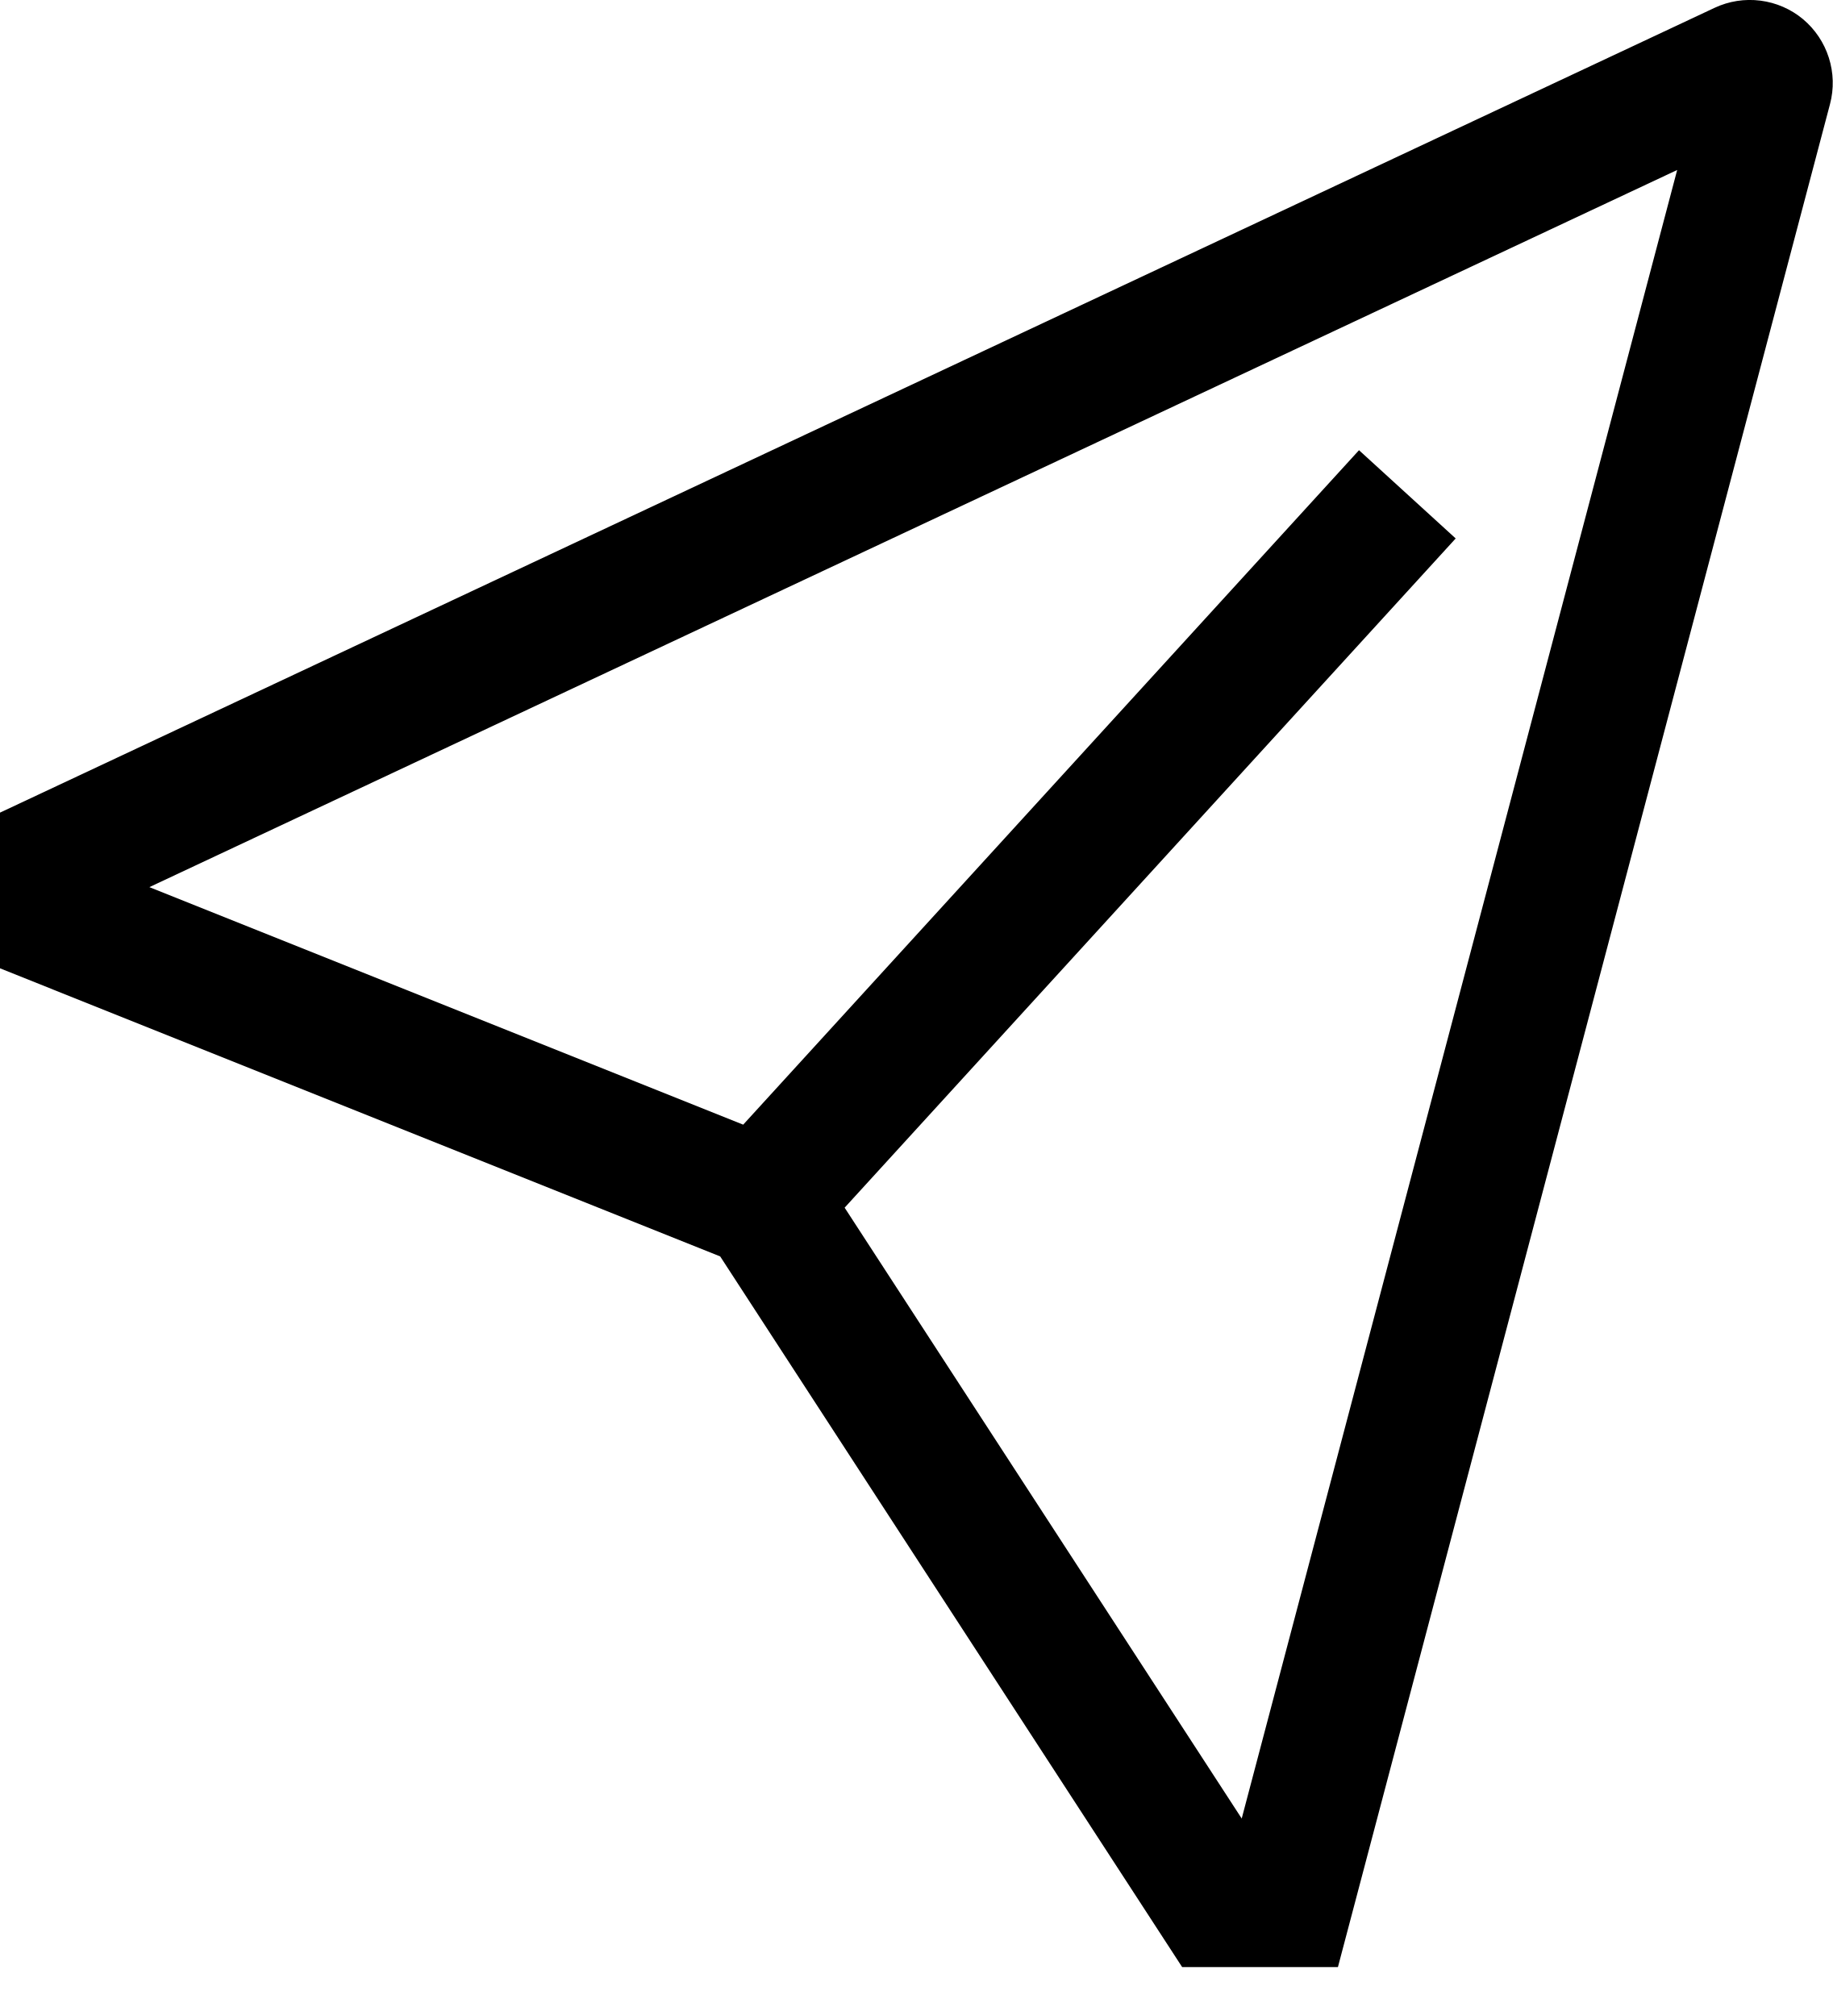
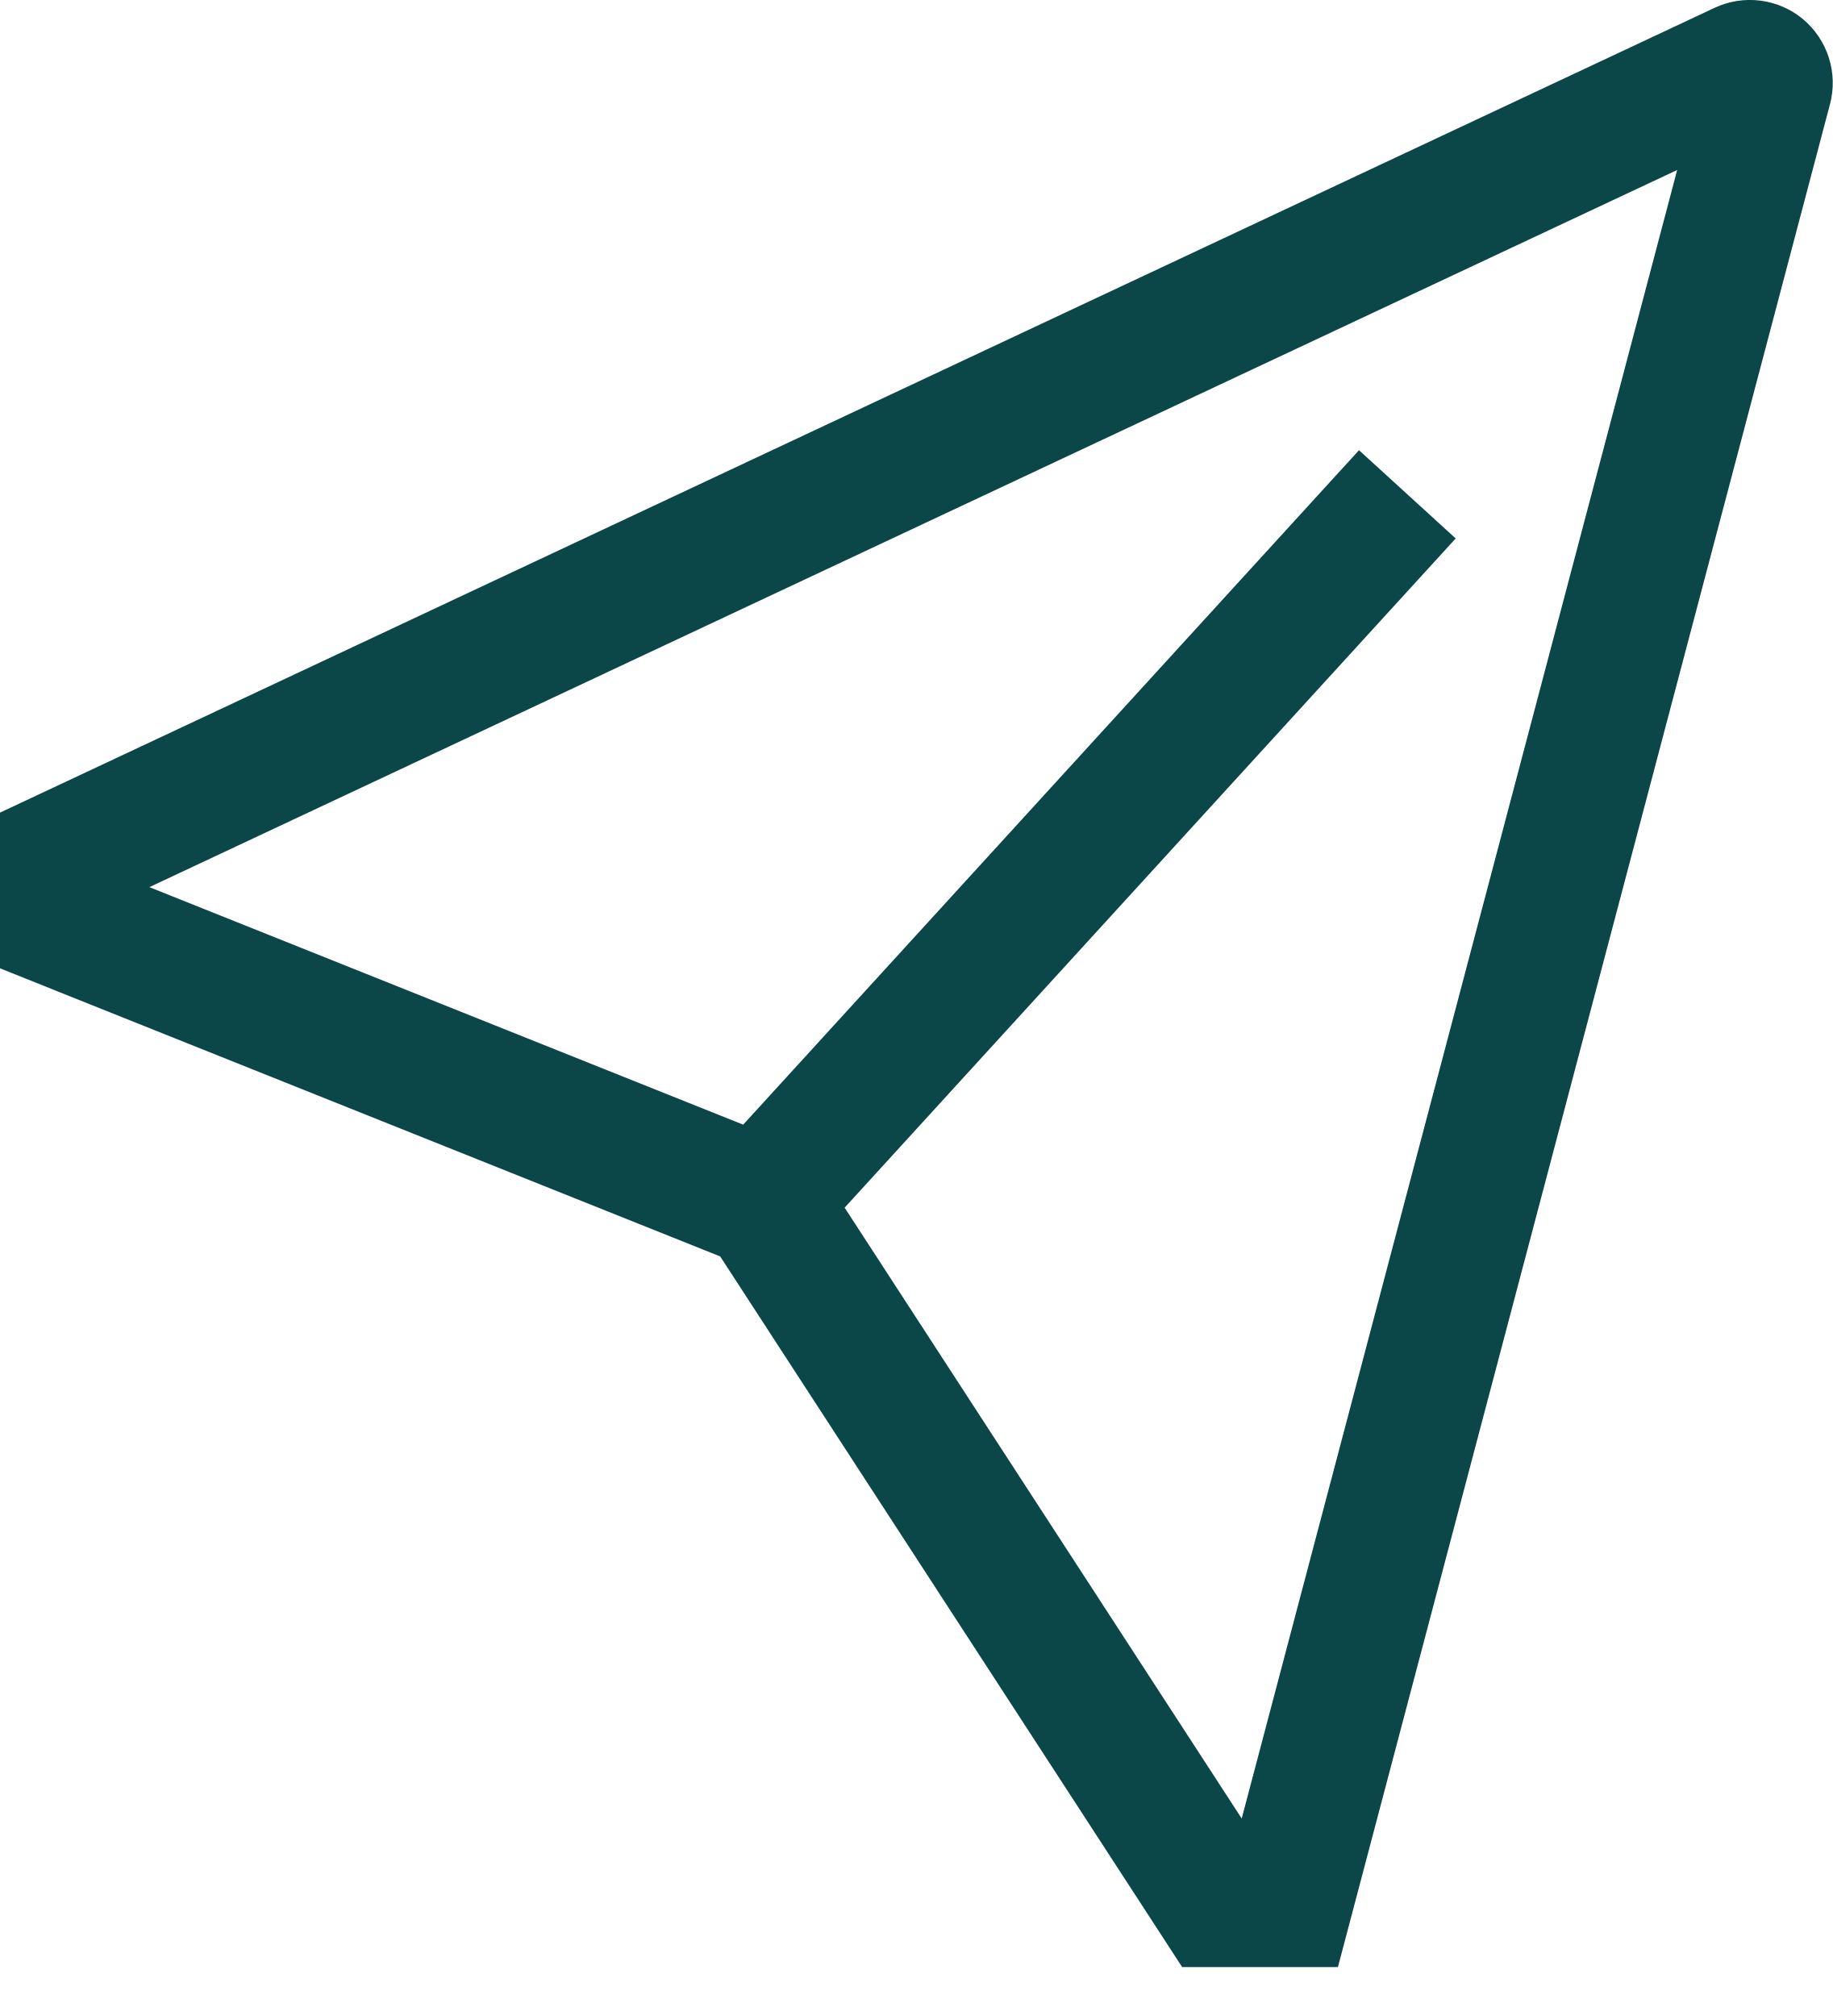
<svg xmlns="http://www.w3.org/2000/svg" width="20" height="22" viewBox="0 0 20 22" fill="none">
-   <path d="M19.675 0.209C19.543 0.099 19.382 0.029 19.211 0.007C19.04 -0.015 18.867 0.012 18.711 0.085L0 8.868V10.567L7.859 13.711L12.9 21.466H14.6L19.97 1.135C20.014 0.969 20.009 0.793 19.957 0.63C19.905 0.466 19.807 0.32 19.675 0.209ZM13.55 19.845L9.217 13.179L15.885 5.876L14.83 4.913L8.11 12.273L1.63 9.681L18.302 1.855L13.55 19.845Z" fill="black" />
+   <path d="M19.675 0.209C19.543 0.099 19.382 0.029 19.211 0.007C19.04 -0.015 18.867 0.012 18.711 0.085L0 8.868V10.567L7.859 13.711L12.9 21.466H14.6L19.97 1.135C20.014 0.969 20.009 0.793 19.957 0.63C19.905 0.466 19.807 0.32 19.675 0.209ZM13.55 19.845L9.217 13.179L15.885 5.876L14.83 4.913L8.11 12.273L1.63 9.681L18.302 1.855L13.55 19.845Z" fill="#0B4648" />
</svg>
